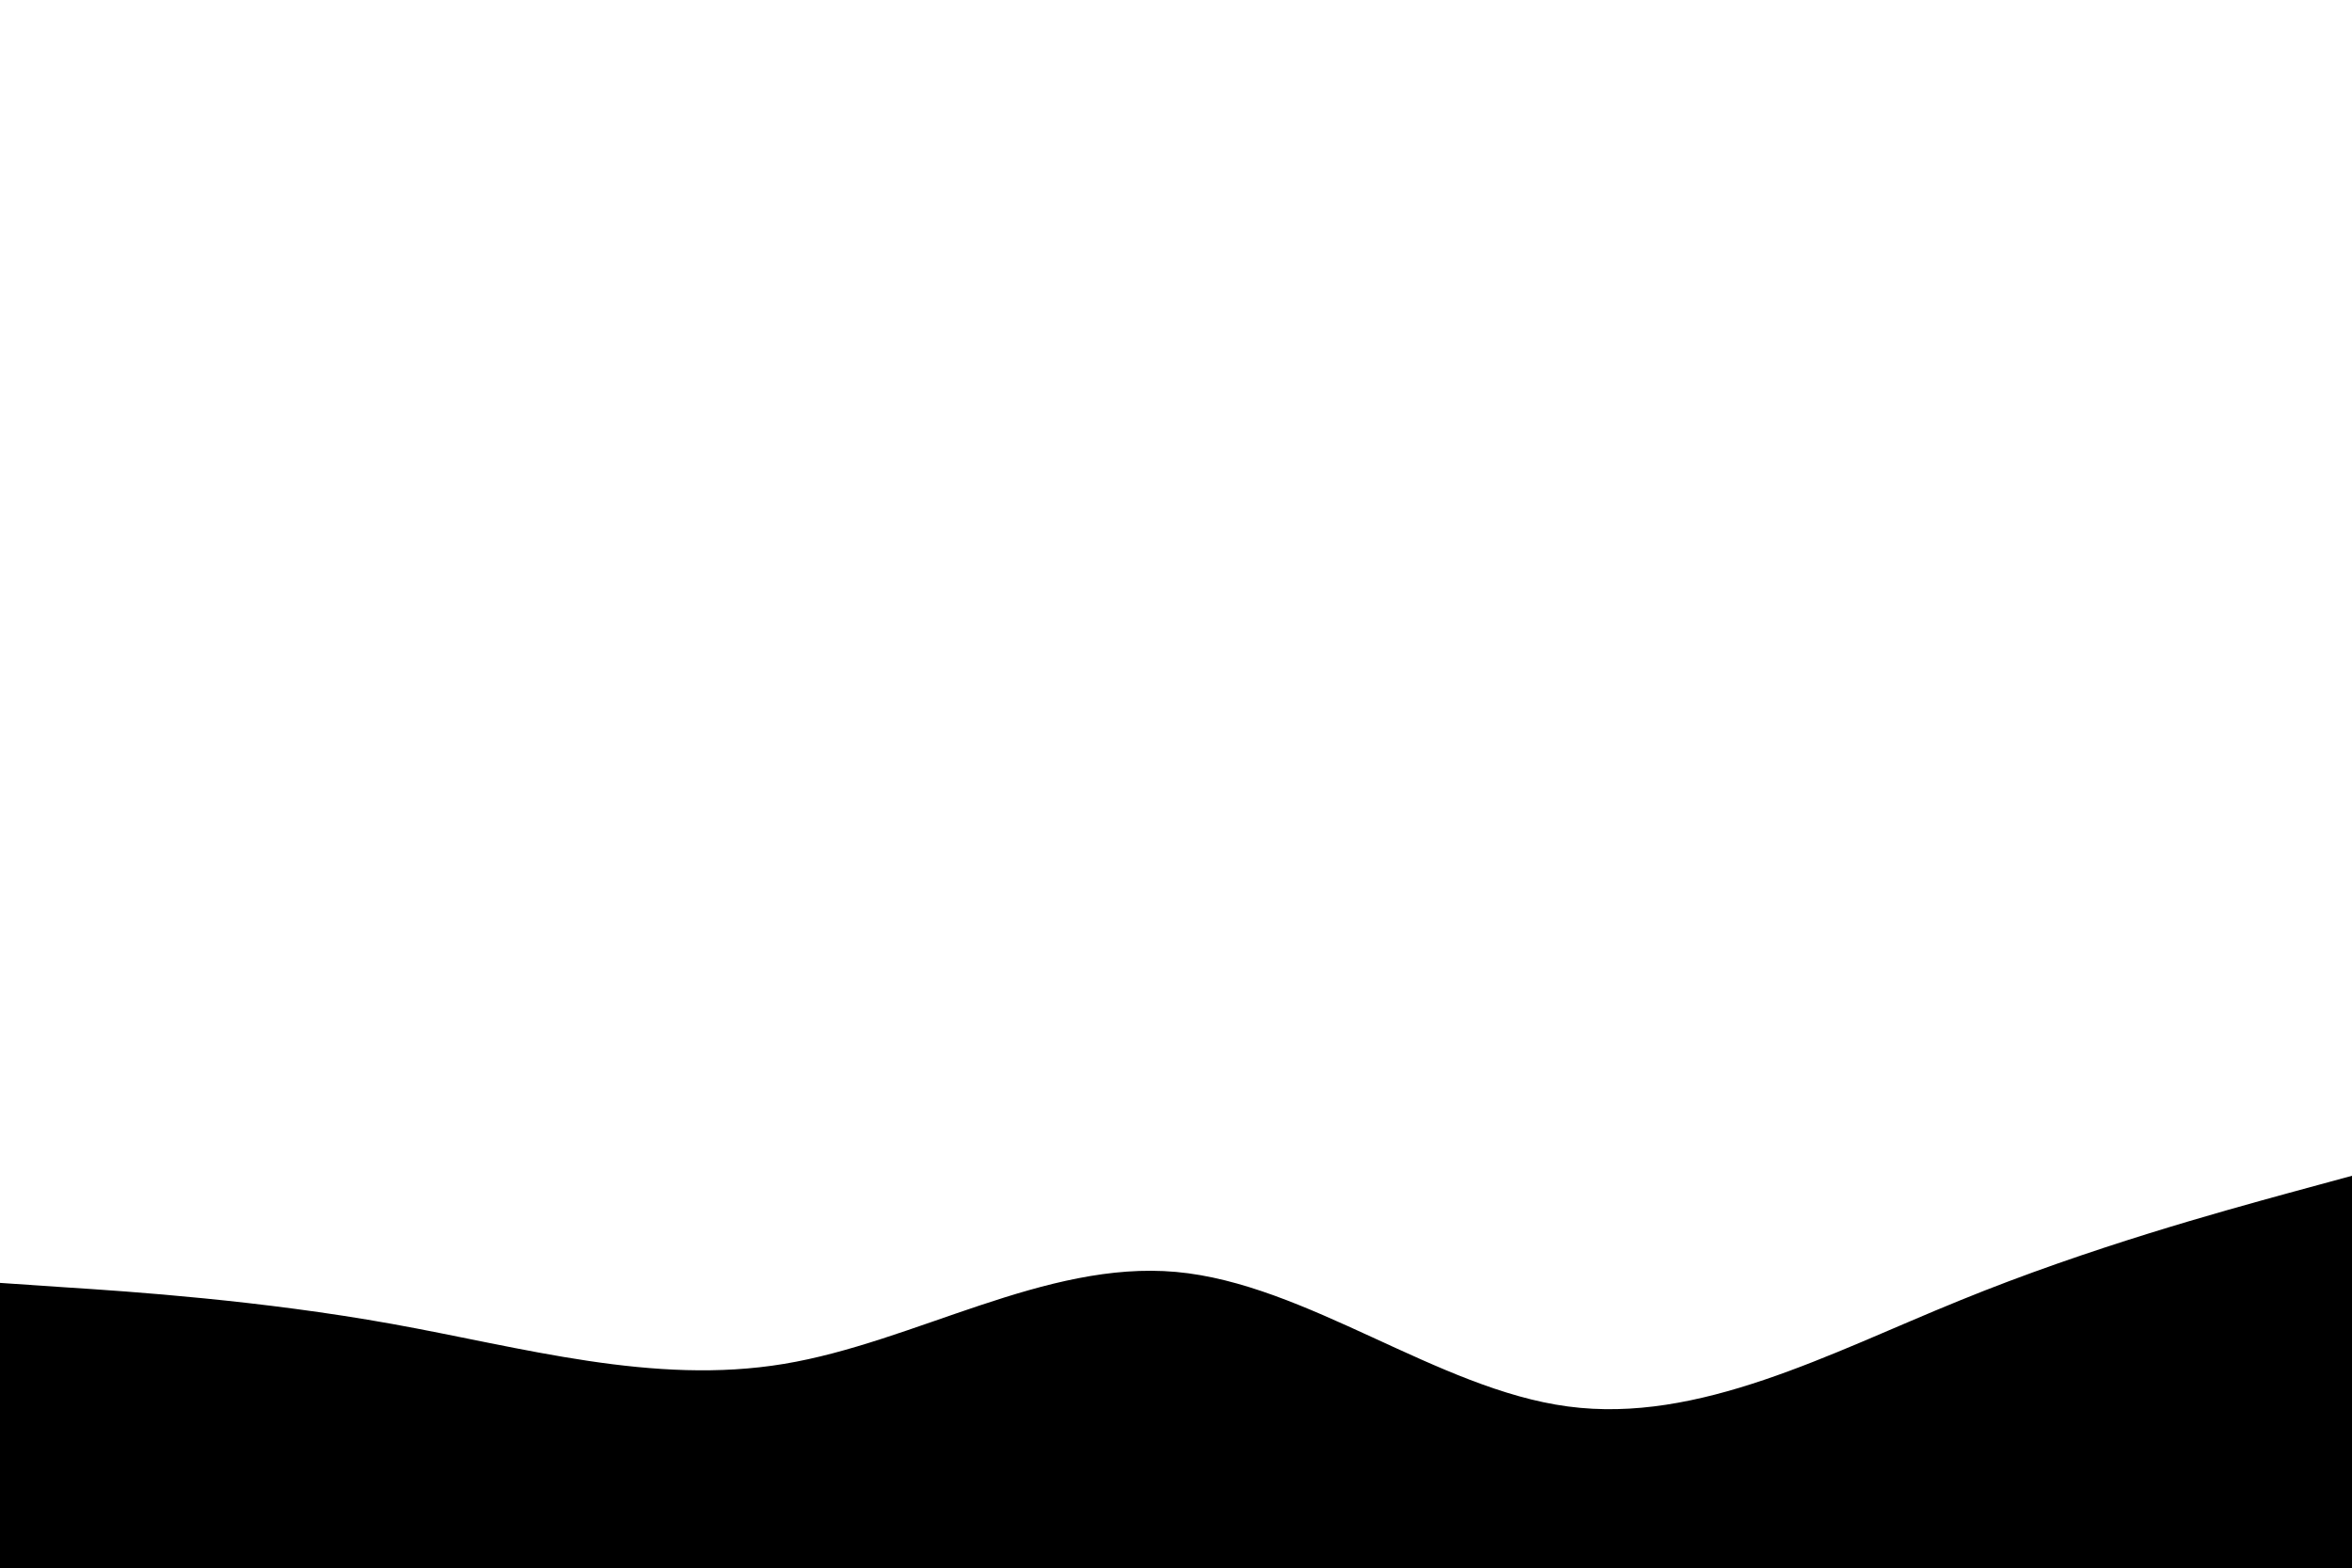
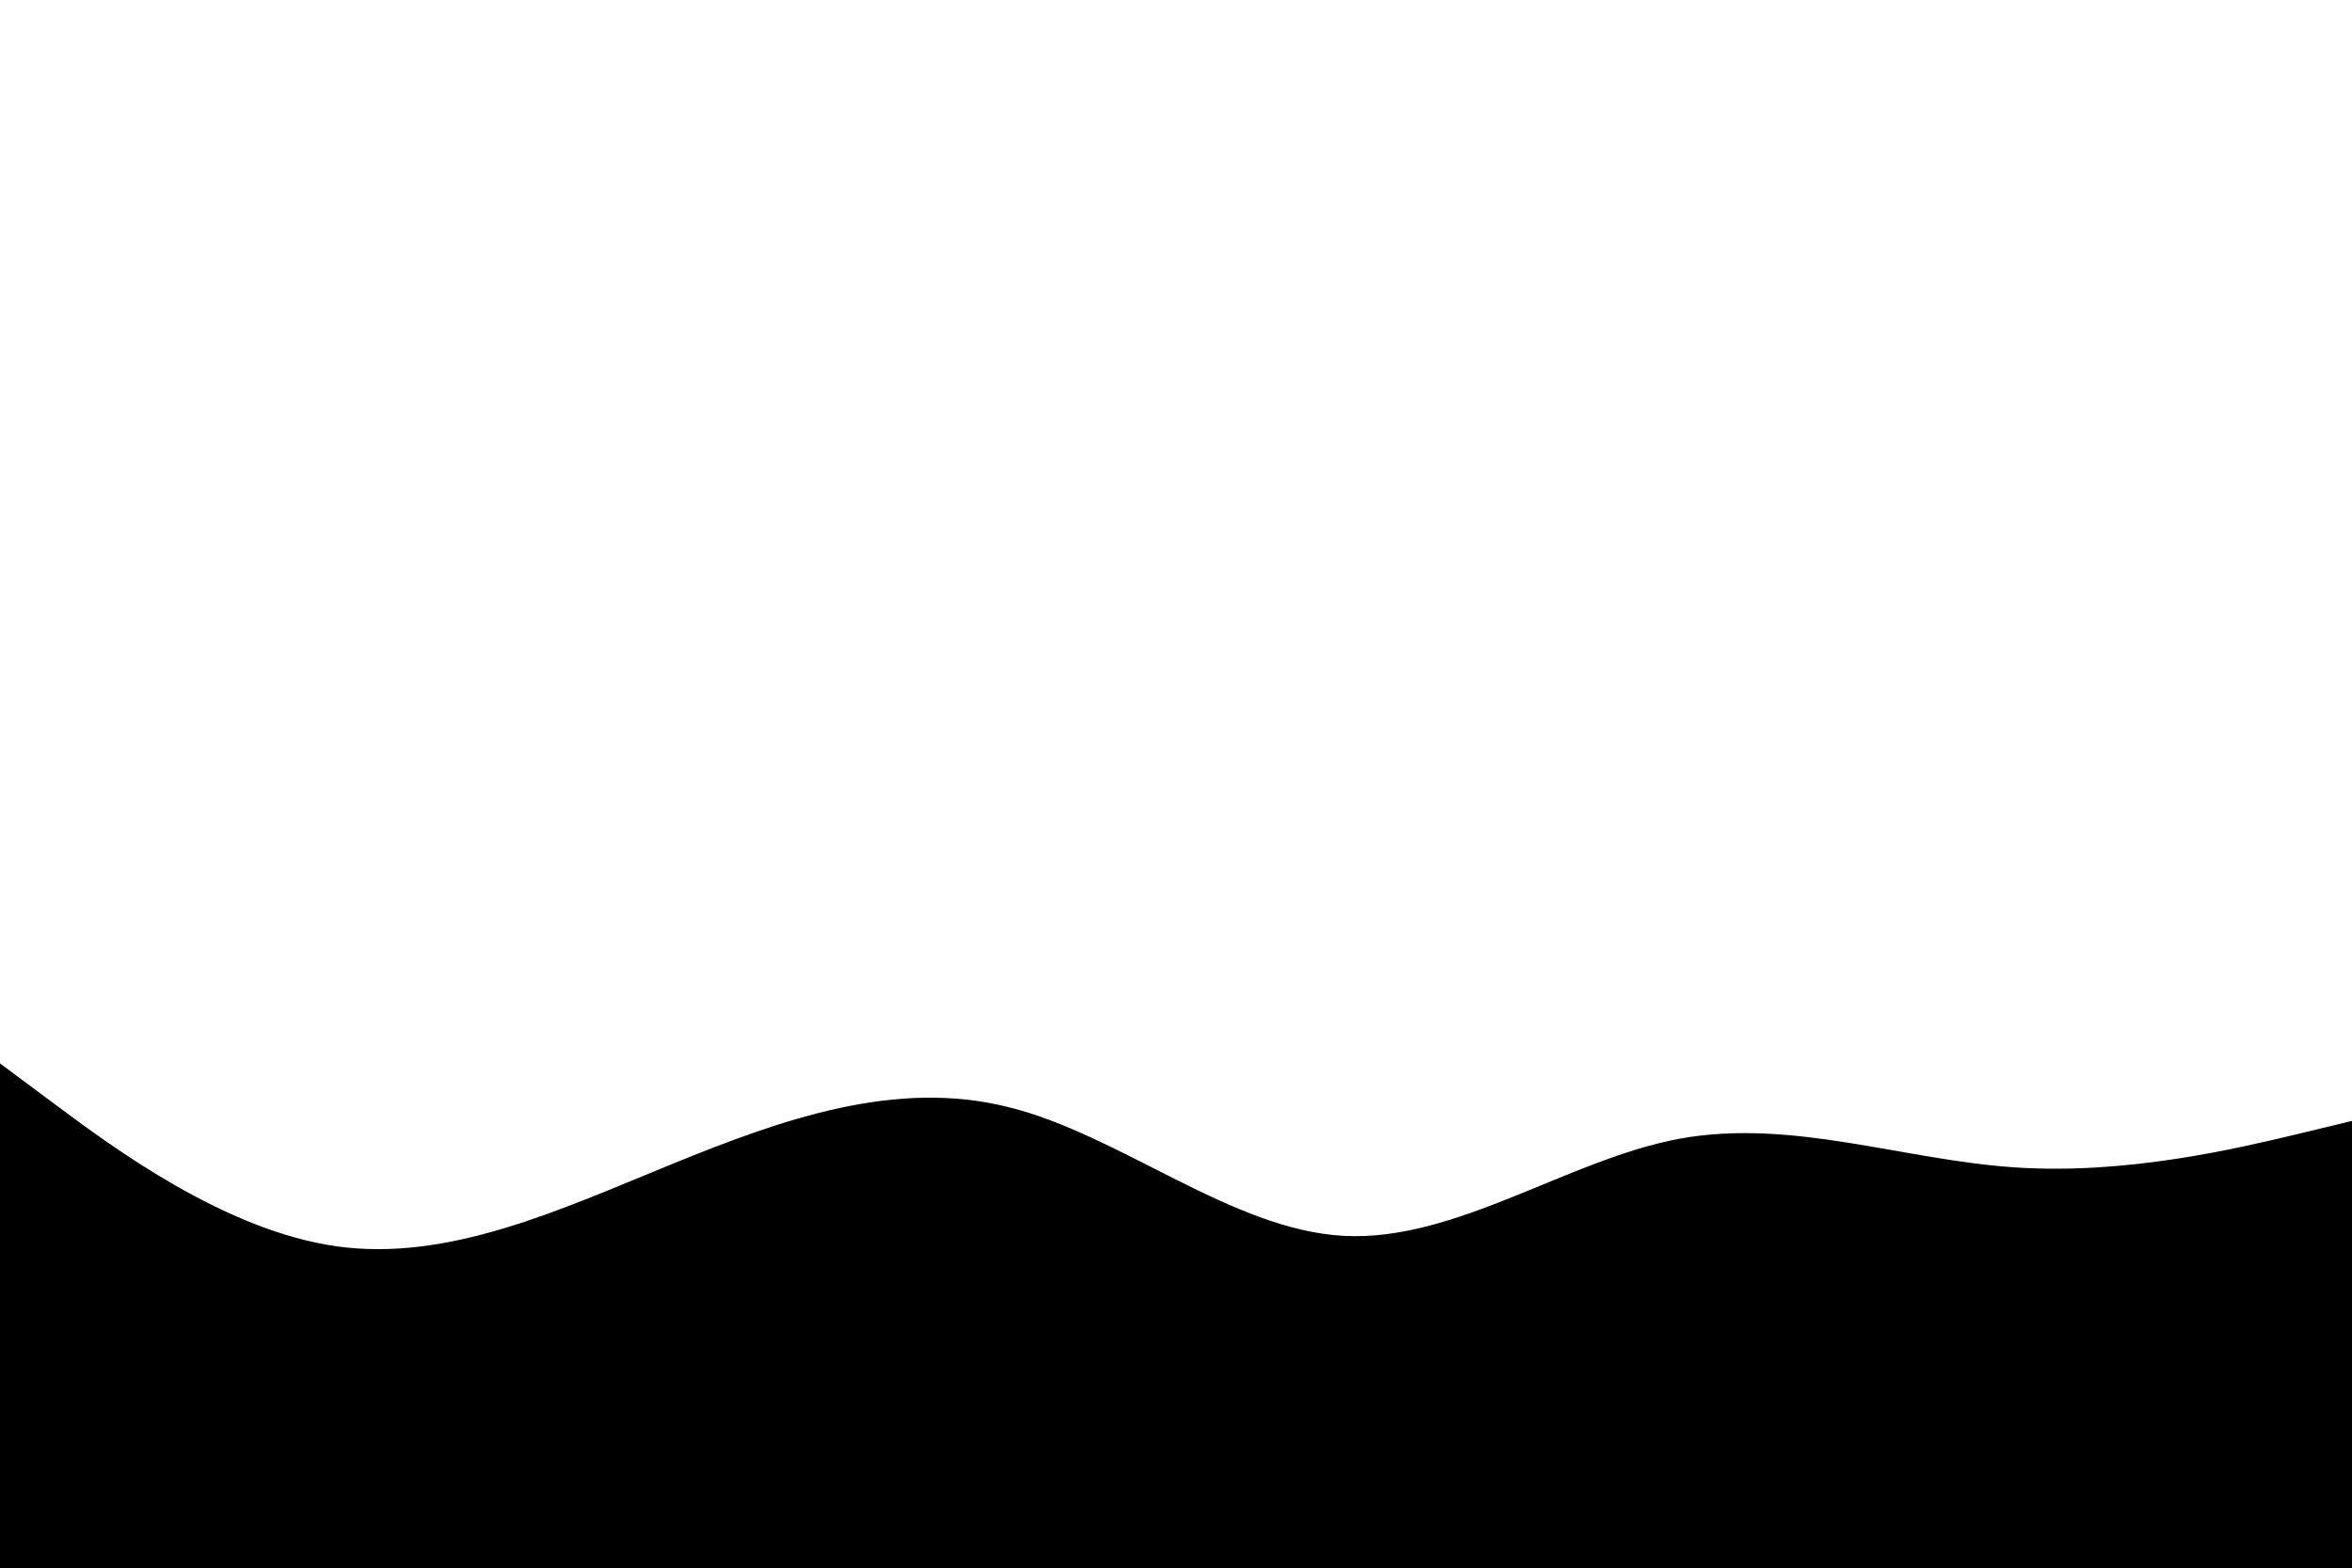
<svg xmlns="http://www.w3.org/2000/svg" id="visual" viewBox="0 0 900 600" width="900" height="600" version="1.1">
  <rect x="0" y="0" width="900" height="600" fill="#ffffff" />
-   <path d="M0 491L25 492.7C50 494.3 100 497.7 150 506.7C200 515.7 250 530.3 300 522C350 513.7 400 482.3 450 486.8C500 491.3 550 531.7 600 538.3C650 545 700 518 750 497.7C800 477.3 850 463.7 875 456.8L900 450L900 601L875 601C850 601 800 601 750 601C700 601 650 601 600 601C550 601 500 601 450 601C400 601 350 601 300 601C250 601 200 601 150 601C100 601 50 601 25 601L0 601Z" fill="#000000" stroke-linecap="round" stroke-linejoin="miter" />
+   <path d="M0 407L21.5 423C43 439 86 471 128.8 477C171.7 483 214.3 463 257.2 445.5C300 428 343 413 385.8 423.7C428.7 434.3 471.3 470.7 514.2 473C557 475.3 600 443.7 642.8 435.8C685.7 428 728.3 444 771.2 446.8C814 449.7 857 439.3 878.5 434.2L900 429L900 601L878.5 601C857 601 814 601 771.2 601C728.3 601 685.7 601 642.8 601C600 601 557 601 514.2 601C471.3 601 428.7 601 385.8 601C343 601 300 601 257.2 601C214.3 601 171.7 601 128.8 601C86 601 43 601 21.5 601L0 601Z" fill="#000000" stroke-linecap="round" stroke-linejoin="miter" />
</svg>
